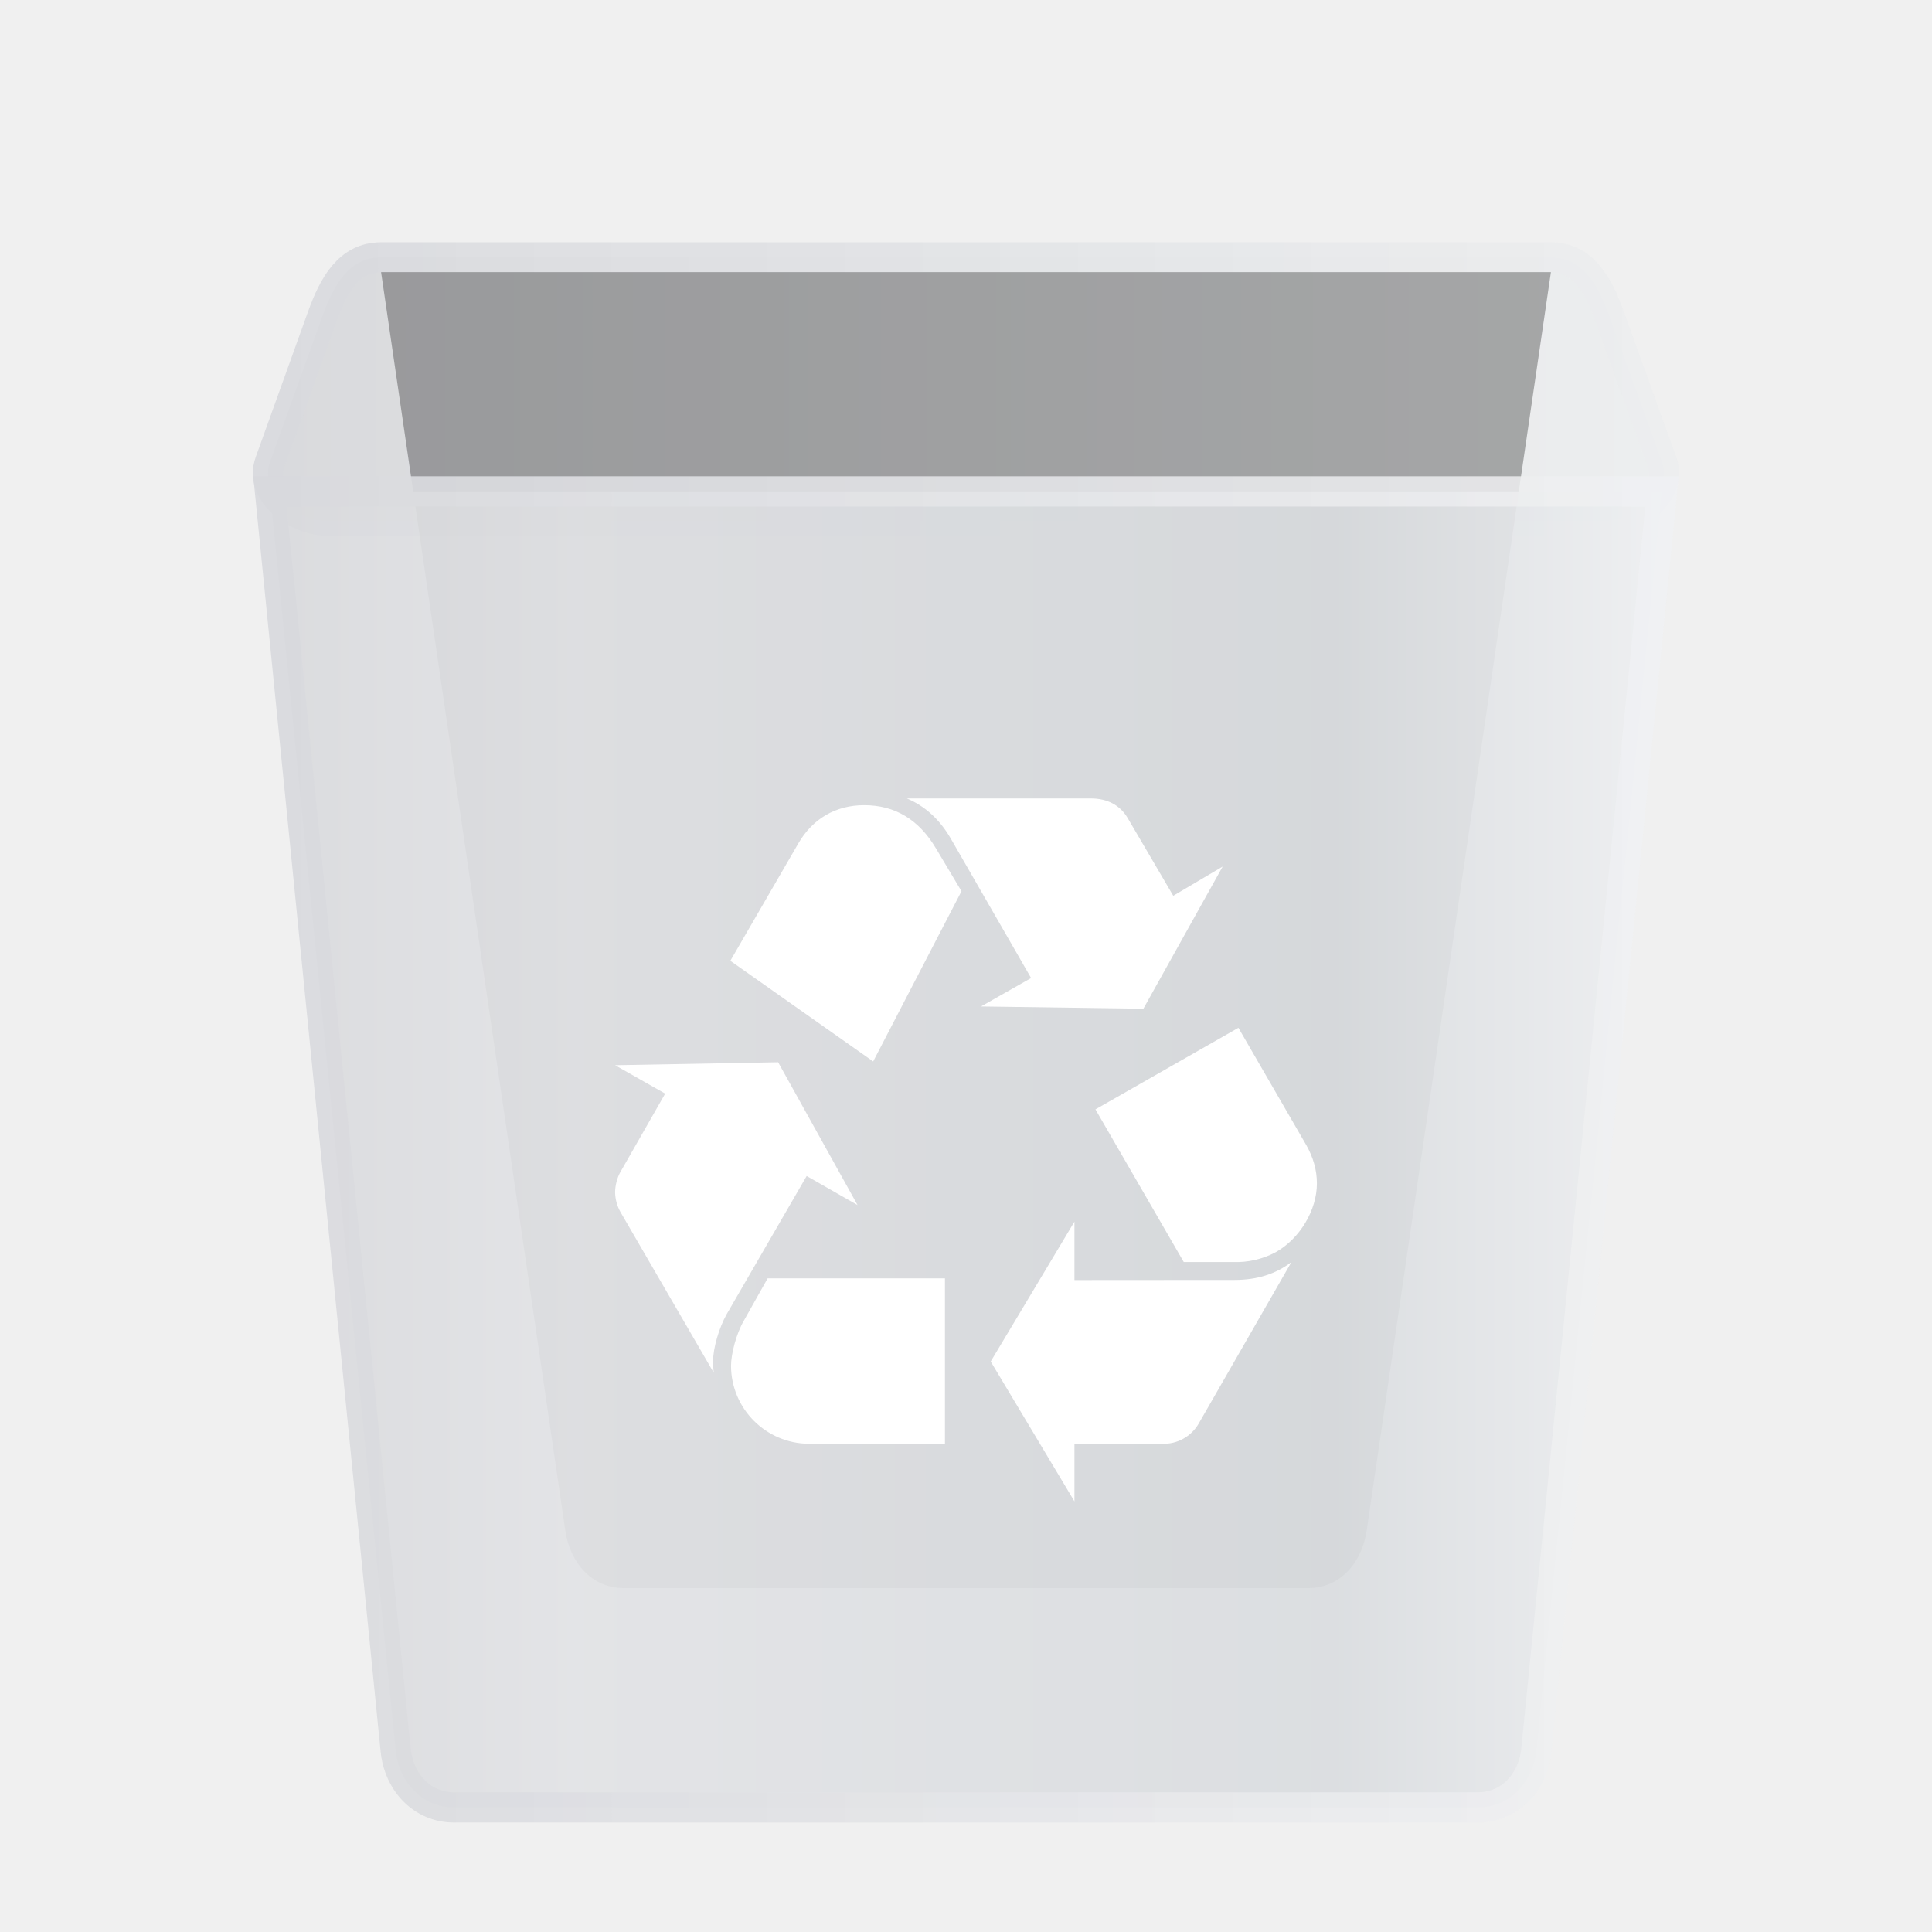
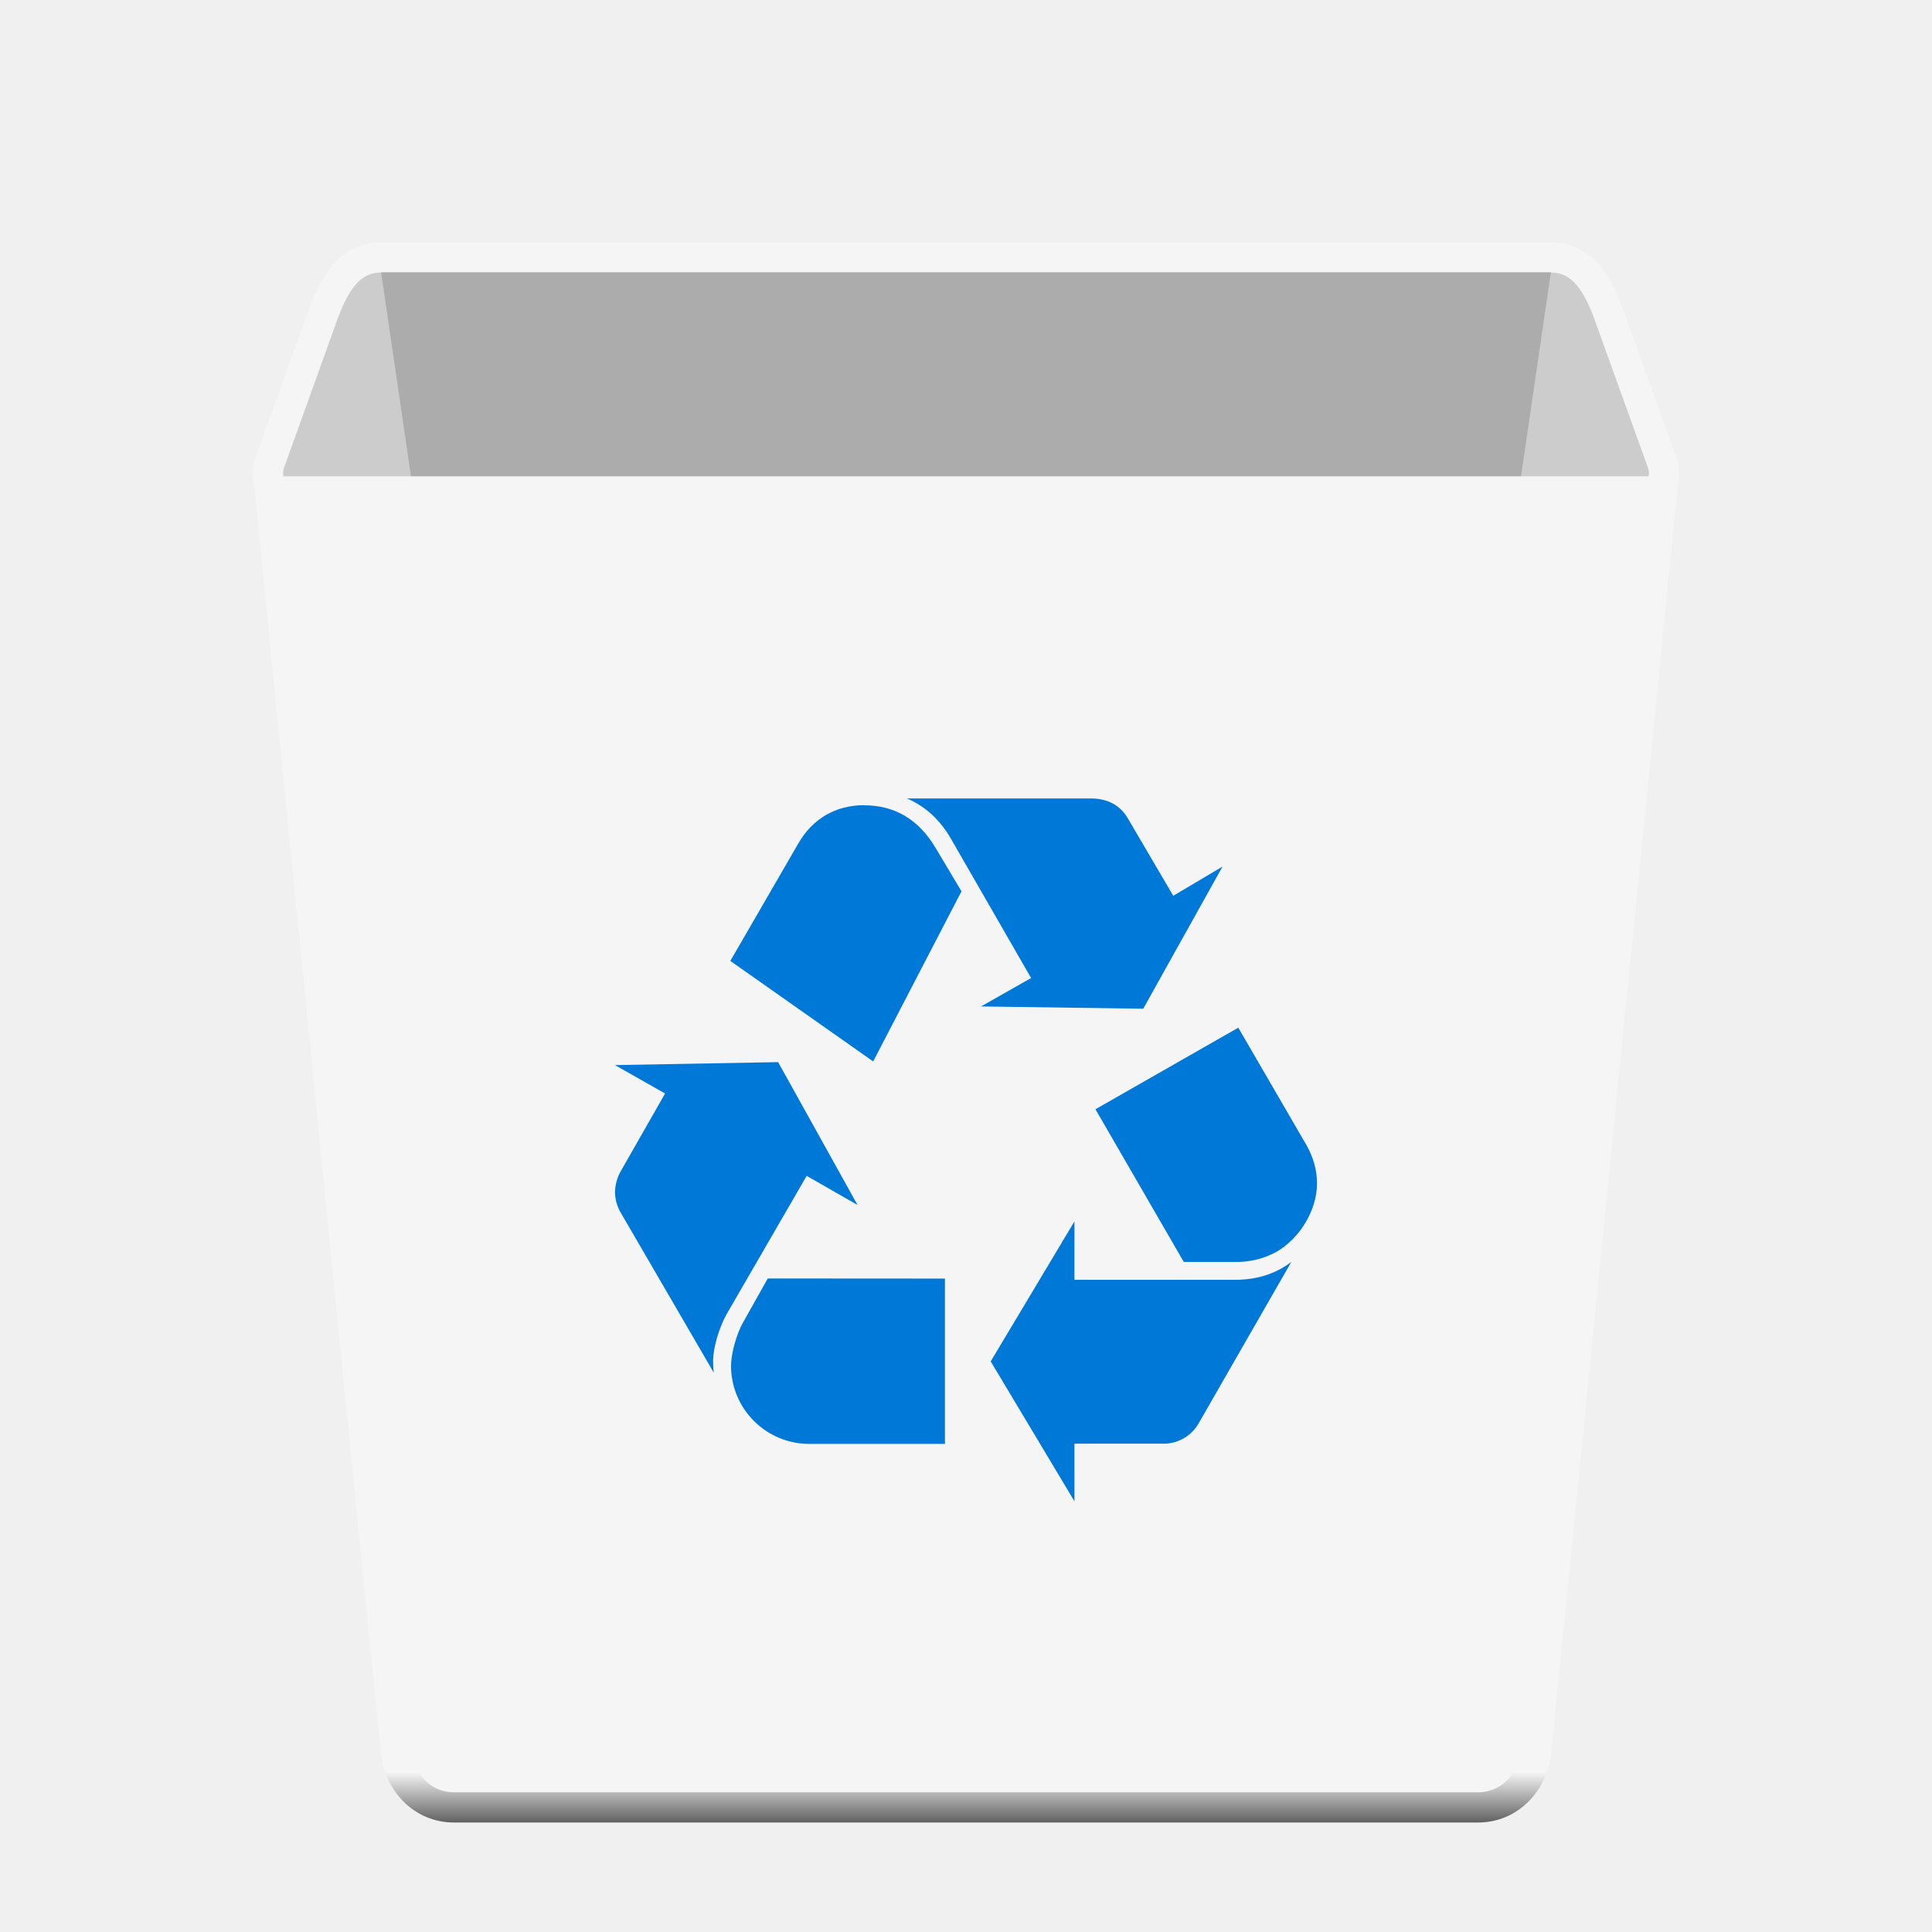
<svg xmlns="http://www.w3.org/2000/svg" xmlns:xlink="http://www.w3.org/1999/xlink" id="svg16" viewBox="0 0 16.933 16.933" version="1.1" height="64" width="64">
  <defs id="defs20">
-     <linearGradient xlink:href="#linearGradient2733" id="linearGradient2735" x1="-150.479" y1="10.82" x2="-103.244" y2="10.82" gradientUnits="userSpaceOnUse" gradientTransform="matrix(0.2645781,0,0,0.2645781,42.03123,0.5470031)" />
-     <linearGradient id="linearGradient2733">
-       <stop style="stop-color:#d7d8db;stop-opacity:0.92" offset="0" id="stop2729" />
-       <stop style="stop-color:#eceeef;stop-opacity:0.922" offset="1" id="stop2731" />
-     </linearGradient>
-     <linearGradient xlink:href="#linearGradient2741" id="linearGradient2743" x1="-150.479" y1="10.82" x2="-103.244" y2="10.82" gradientUnits="userSpaceOnUse" gradientTransform="matrix(0.2645781,0,0,0.2645781,42.03123,0.5470031)" />
-     <linearGradient id="linearGradient2741">
-       <stop style="stop-color:#d8d9dd;stop-opacity:1;" offset="0" id="stop2737" />
-       <stop style="stop-color:#eceeef;stop-opacity:0.922" offset="1" id="stop2739" />
-     </linearGradient>
-     <linearGradient xlink:href="#linearGradient2685" id="linearGradient2687" x1="-164.734" y1="36.009" x2="-116.995" y2="36.009" gradientUnits="userSpaceOnUse" gradientTransform="matrix(0.2645781,0,0,0.2645781,45.80534,0.5470031)" />
-     <linearGradient id="linearGradient2685">
-       <stop style="stop-color:#d8d9dc;stop-opacity:0.922" offset="0" id="stop2681" />
-       <stop id="stop2689" offset="0.22" style="stop-color:#e2e3e6;stop-opacity:0.92" />
-       <stop style="stop-color:#dadde0;stop-opacity:0.92" offset="0.751" id="stop2697" />
-       <stop style="stop-color:#f0f1f3;stop-opacity:0.92" offset="1" id="stop2683" />
-     </linearGradient>
-     <linearGradient xlink:href="#linearGradient2703" id="linearGradient2705" x1="-164.734" y1="36.009" x2="-117.518" y2="36.009" gradientUnits="userSpaceOnUse" gradientTransform="matrix(0.2645781,0,0,0.2645781,45.80534,0.5470031)" />
-     <linearGradient id="linearGradient2703">
-       <stop style="stop-color:#d8d9dd;stop-opacity:1;" offset="0" id="stop2699" />
-       <stop style="stop-color:#f0f1f3;stop-opacity:0.922" offset="1" id="stop2701" />
+     <linearGradient xlink:href="#linearGradient3822" id="linearGradient3824" x1="8.224" y1="14.988" x2="8.224" y2="15.418" gradientUnits="userSpaceOnUse" gradientTransform="translate(0,0.5470028)" />
+     <linearGradient id="linearGradient3822">
+       <stop style="stop-color:#f5f5f5;stop-opacity:1;" offset="0" id="stop3818" />
+       <stop style="stop-color:#646464;stop-opacity:1" offset="1" id="stop3820" />
    </linearGradient>
  </defs>
-   <path id="rect2719" style="fill:url(#linearGradient2735);fill-opacity:1;stroke:url(#linearGradient2743);stroke-width:0.265;stroke-linecap:round;stroke-miterlimit:4;stroke-dasharray:none;stroke-opacity:0.922" d="m 3.34,2.256 c -0.284,0 -0.416,0.246 -0.513,0.513 L 2.366,4.051 c -0.096,0.267 0.229,0.513 0.513,0.513 h 11.175 c 0.284,0 0.609,-0.245 0.513,-0.513 L 14.105,2.769 c -0.096,-0.267 -0.229,-0.513 -0.513,-0.513 z" />
-   <path id="rect2747" style="fill:#000000;fill-opacity:0.298;stroke:none;stroke-width:0.265;stroke-linecap:round;stroke-miterlimit:4;stroke-dasharray:none;stroke-opacity:0.922" d="M 3.34,2.385 4.955,13.417 c 0.04,0.275 0.229,0.502 0.513,0.502 h 5.997 c 0.284,0 0.472,-0.227 0.513,-0.502 L 13.593,2.385 Z" />
-   <path id="rect2677" style="fill:url(#linearGradient2687);fill-opacity:1;stroke:url(#linearGradient2705);stroke-width:0.265;stroke-linecap:round;stroke-miterlimit:4;stroke-dasharray:none;stroke-opacity:0.922" d="M 2.366,4.307 3.468,15.34 c 0.028,0.277 0.229,0.501 0.513,0.501 h 8.971 c 0.284,0 0.485,-0.224 0.513,-0.501 L 14.567,4.307 Z" />
-   <path style="stroke-width:0.256" d="m 6.368,11.52 c -0.066,0.118 -0.118,0.295 -0.118,0.407 0,0.026 0,0.059 0.006,0.105 L 5.437,10.621 a 0.366,0.366 0 0 1 -0.046,-0.171 c 0,-0.059 0.019,-0.131 0.046,-0.177 L 5.83,9.585 5.391,9.336 6.82,9.31 7.516,10.562 7.07,10.307 Z M 6.997,7.392 C 7.122,7.176 7.325,7.057 7.574,7.057 c 0.269,0 0.479,0.125 0.63,0.38 l 0.223,0.374 -0.774,1.492 -1.252,-0.882 z m 0.092,5.262 A 0.686,0.686 0 0 1 6.407,11.972 c 0,-0.105 0.046,-0.282 0.111,-0.394 l 0.21,-0.374 h 1.554 v 1.449 z M 8.335,7.353 C 8.237,7.182 8.106,7.064 7.948,6.998 h 1.613 c 0.144,0 0.256,0.059 0.322,0.171 l 0.4,0.682 0.433,-0.256 -0.695,1.246 -1.423,-0.02 0.439,-0.249 z m 2.486,3.865 c 0.197,0 0.361,-0.052 0.498,-0.157 l -0.813,1.416 a 0.354,0.354 0 0 1 -0.321,0.177 h -0.768 v 0.505 L 8.683,11.933 9.417,10.707 v 0.512 z m 0.629,-1.18 c 0.059,0.105 0.092,0.216 0.092,0.334 0,0.236 -0.151,0.485 -0.361,0.603 a 0.732,0.732 0 0 1 -0.374,0.086 H 10.375 L 9.601,9.723 10.854,9.008 Z" fill="#ffffff" id="path2628" />
+   <g id="g905">
+     <path id="rect2719-3" style="fill:#cccccc;fill-opacity:1;stroke:#f5f5f6;stroke-width:0.265;stroke-linecap:round;stroke-miterlimit:4;stroke-dasharray:none;stroke-opacity:1" d="m 3.34,2.256 c -0.284,0 -0.416,0.246 -0.513,0.513 L 2.366,4.051 c -0.096,0.267 0.229,0.513 0.513,0.513 h 11.175 c 0.284,0 0.609,-0.245 0.513,-0.513 L 14.105,2.769 c -0.096,-0.267 -0.229,-0.513 -0.513,-0.513 z" />
+     <path id="rect2747-6" style="fill:#646464;fill-opacity:0.298;stroke:none;stroke-width:0.265;stroke-linecap:round;stroke-miterlimit:4;stroke-dasharray:none;stroke-opacity:0.922" d="M 3.34,2.385 4.955,13.417 c 0.04,0.275 0.229,0.502 0.513,0.502 h 5.997 c 0.284,0 0.472,-0.227 0.513,-0.502 L 13.593,2.385 Z" />
+     <path id="rect2677-7" style="fill:#f5f5f5;fill-opacity:1;stroke:url(#linearGradient3824);stroke-width:0.265;stroke-linecap:round;stroke-miterlimit:4;stroke-dasharray:none;stroke-opacity:1" d="M 2.366,4.307 3.468,15.34 c 0.028,0.277 0.229,0.501 0.513,0.501 h 8.971 c 0.284,0 0.485,-0.224 0.513,-0.501 L 14.567,4.307 Z" />
+     <path id="rect1679" style="fill:#0078d7;fill-opacity:1;stroke:none;stroke-width:0.529;stroke-linecap:round;stroke-linejoin:round;stroke-opacity:1;paint-order:stroke fill markers" d="m 7.948,6.998 c 0.158,0.066 0.289,0.184 0.387,0.354 L 9.037,8.572 8.598,8.821 10.02,8.841 10.715,7.595 10.283,7.851 9.883,7.169 C 9.817,7.057 9.706,6.998 9.562,6.998 Z m -0.374,0.059 c -0.249,0 -0.452,0.118 -0.577,0.335 L 6.401,8.422 7.653,9.303 8.427,7.812 8.204,7.438 C 8.054,7.182 7.843,7.058 7.574,7.058 Z m 3.279,1.95 -1.252,0.715 0.774,1.338 h 0.433 a 0.732,0.732 0 0 0 0.374,-0.085 c 0.209,-0.118 0.361,-0.367 0.361,-0.603 0,-0.118 -0.033,-0.23 -0.092,-0.335 z m -4.033,0.302 -1.43,0.026 0.439,0.249 -0.393,0.689 c -0.026,0.046 -0.046,0.118 -0.046,0.177 a 0.366,0.366 0 0 0 0.046,0.171 l 0.82,1.41 c -0.006,-0.046 -0.006,-0.079 -0.006,-0.105 0,-0.111 0.052,-0.289 0.118,-0.407 l 0.702,-1.213 0.446,0.255 z m 2.597,1.396 -0.734,1.227 0.734,1.226 v -0.505 h 0.767 a 0.354,0.354 0 0 0 0.321,-0.177 l 0.813,-1.416 c -0.138,0.105 -0.302,0.157 -0.498,0.157 H 9.417 Z M 6.729,11.205 6.519,11.579 c -0.066,0.111 -0.112,0.289 -0.112,0.394 a 0.686,0.686 0 0 0 0.682,0.682 h 1.193 v -1.449 z" />
+   </g>
</svg>
